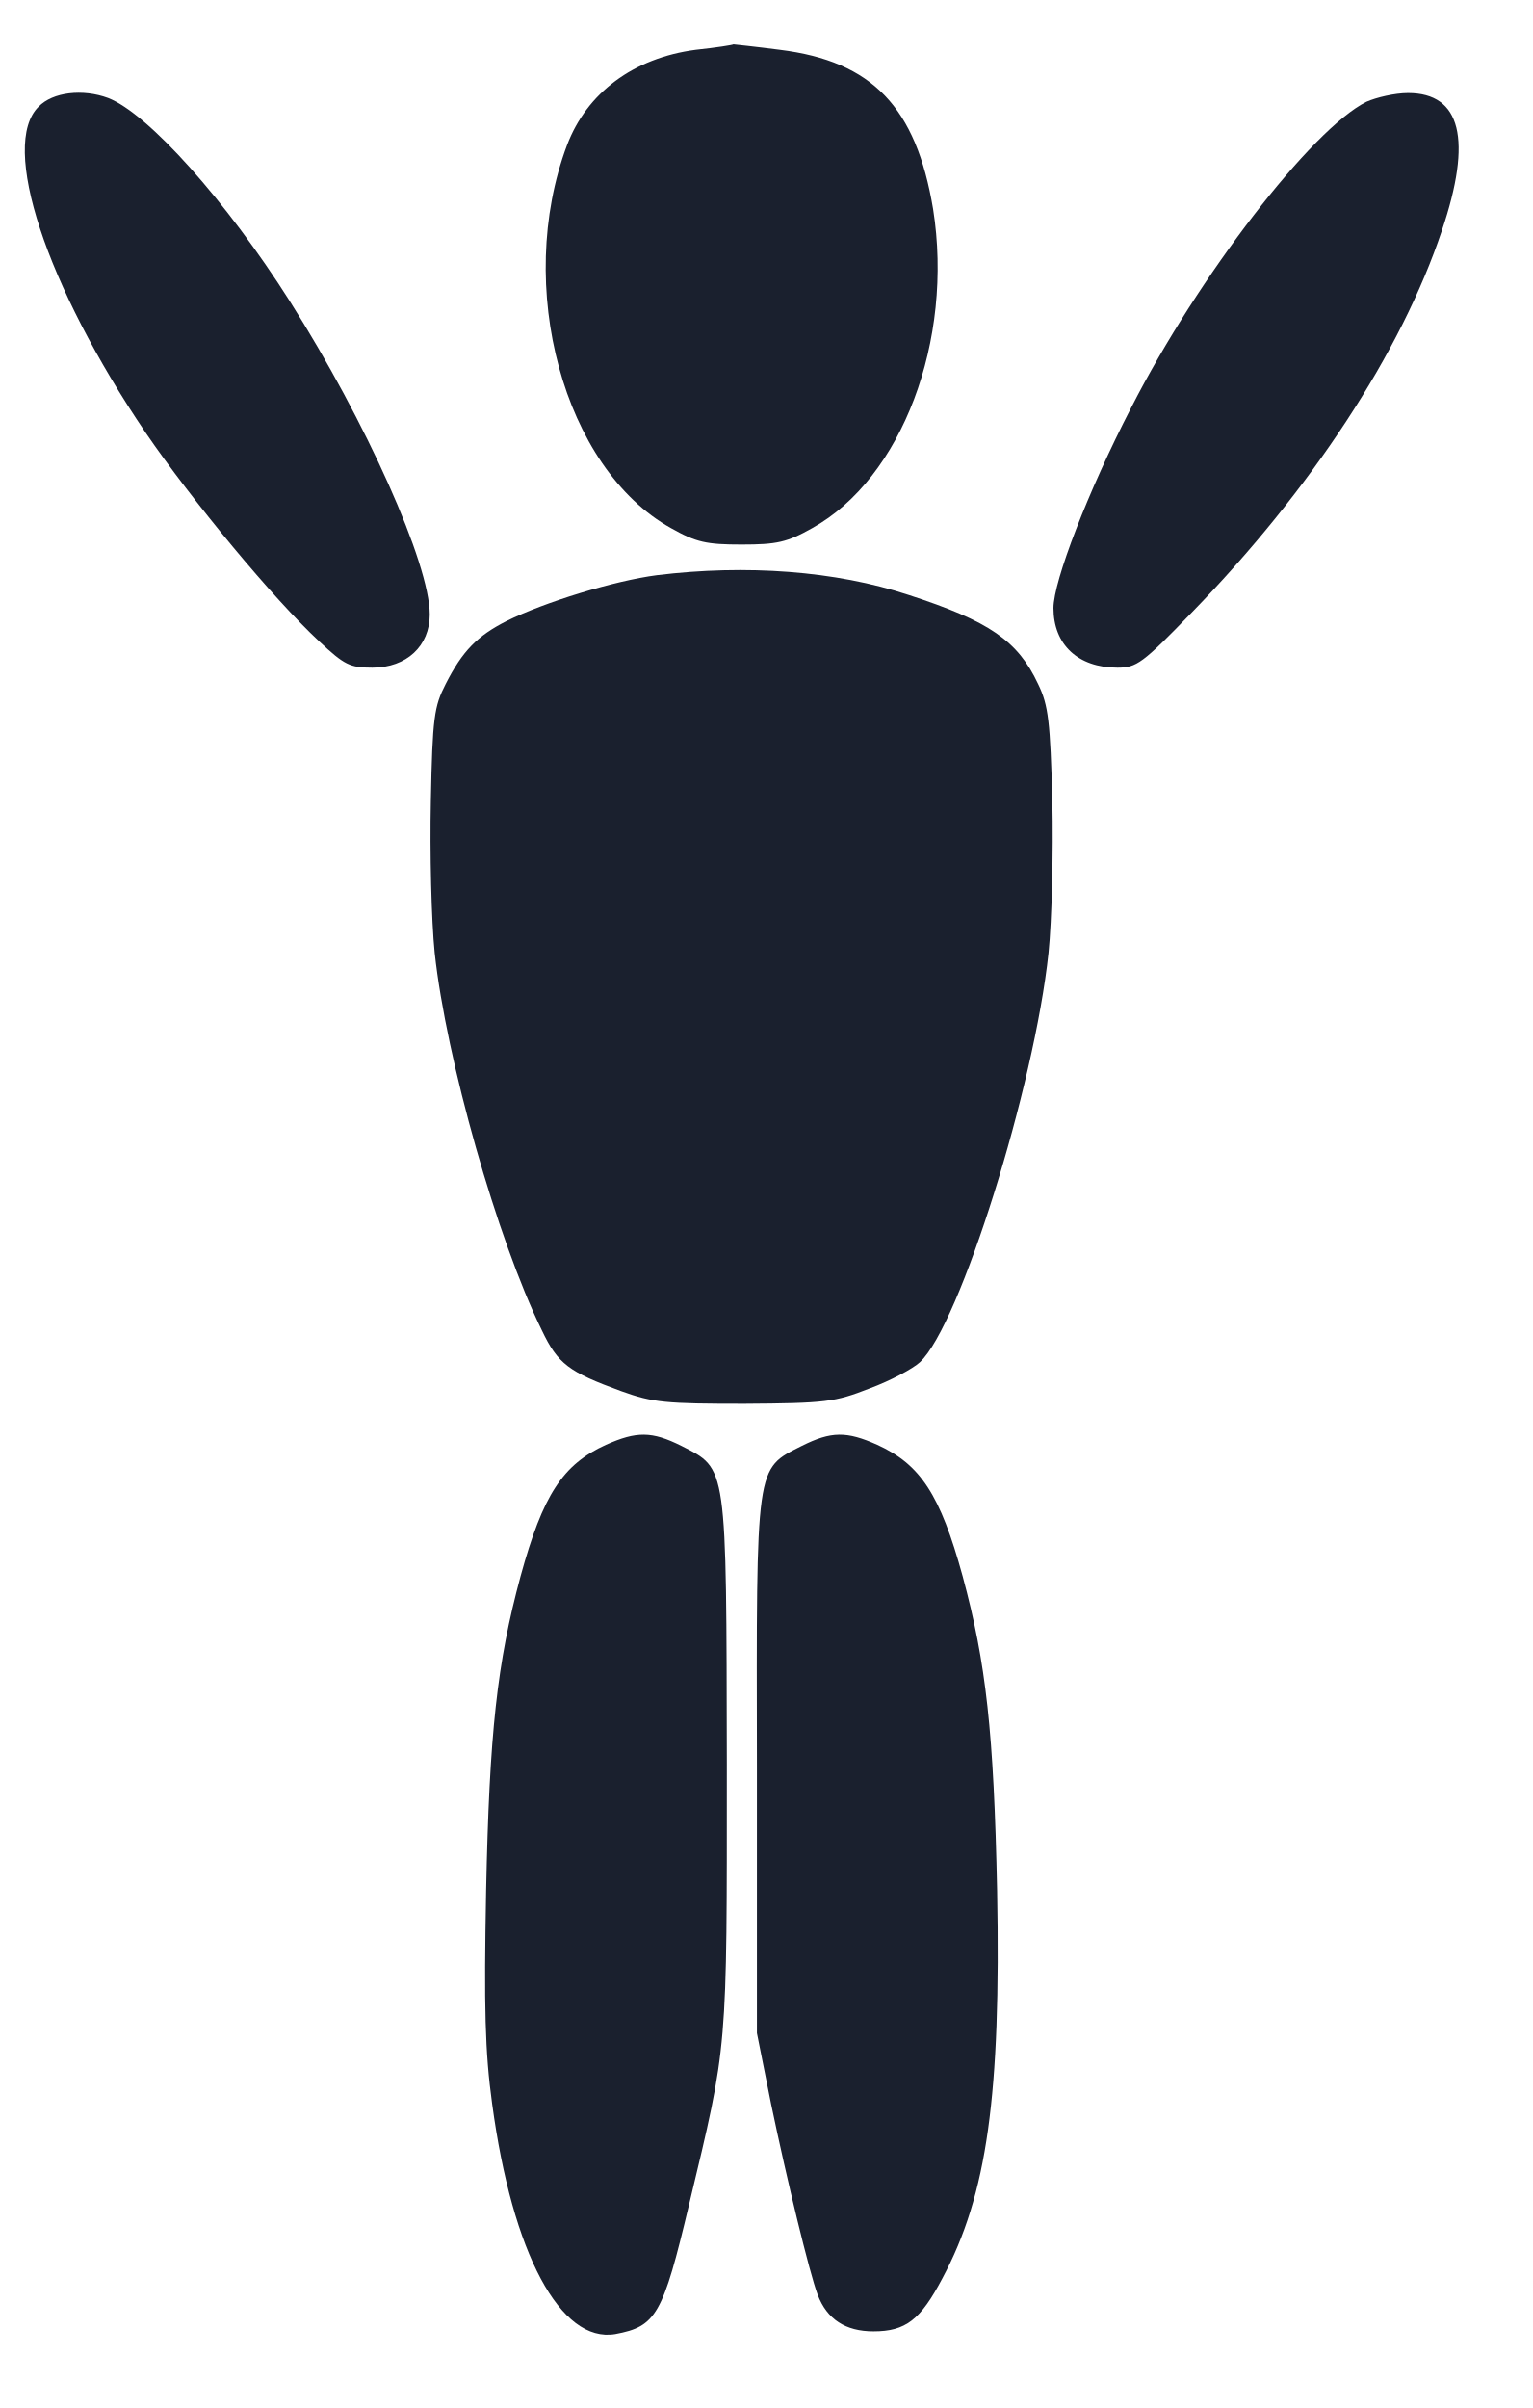
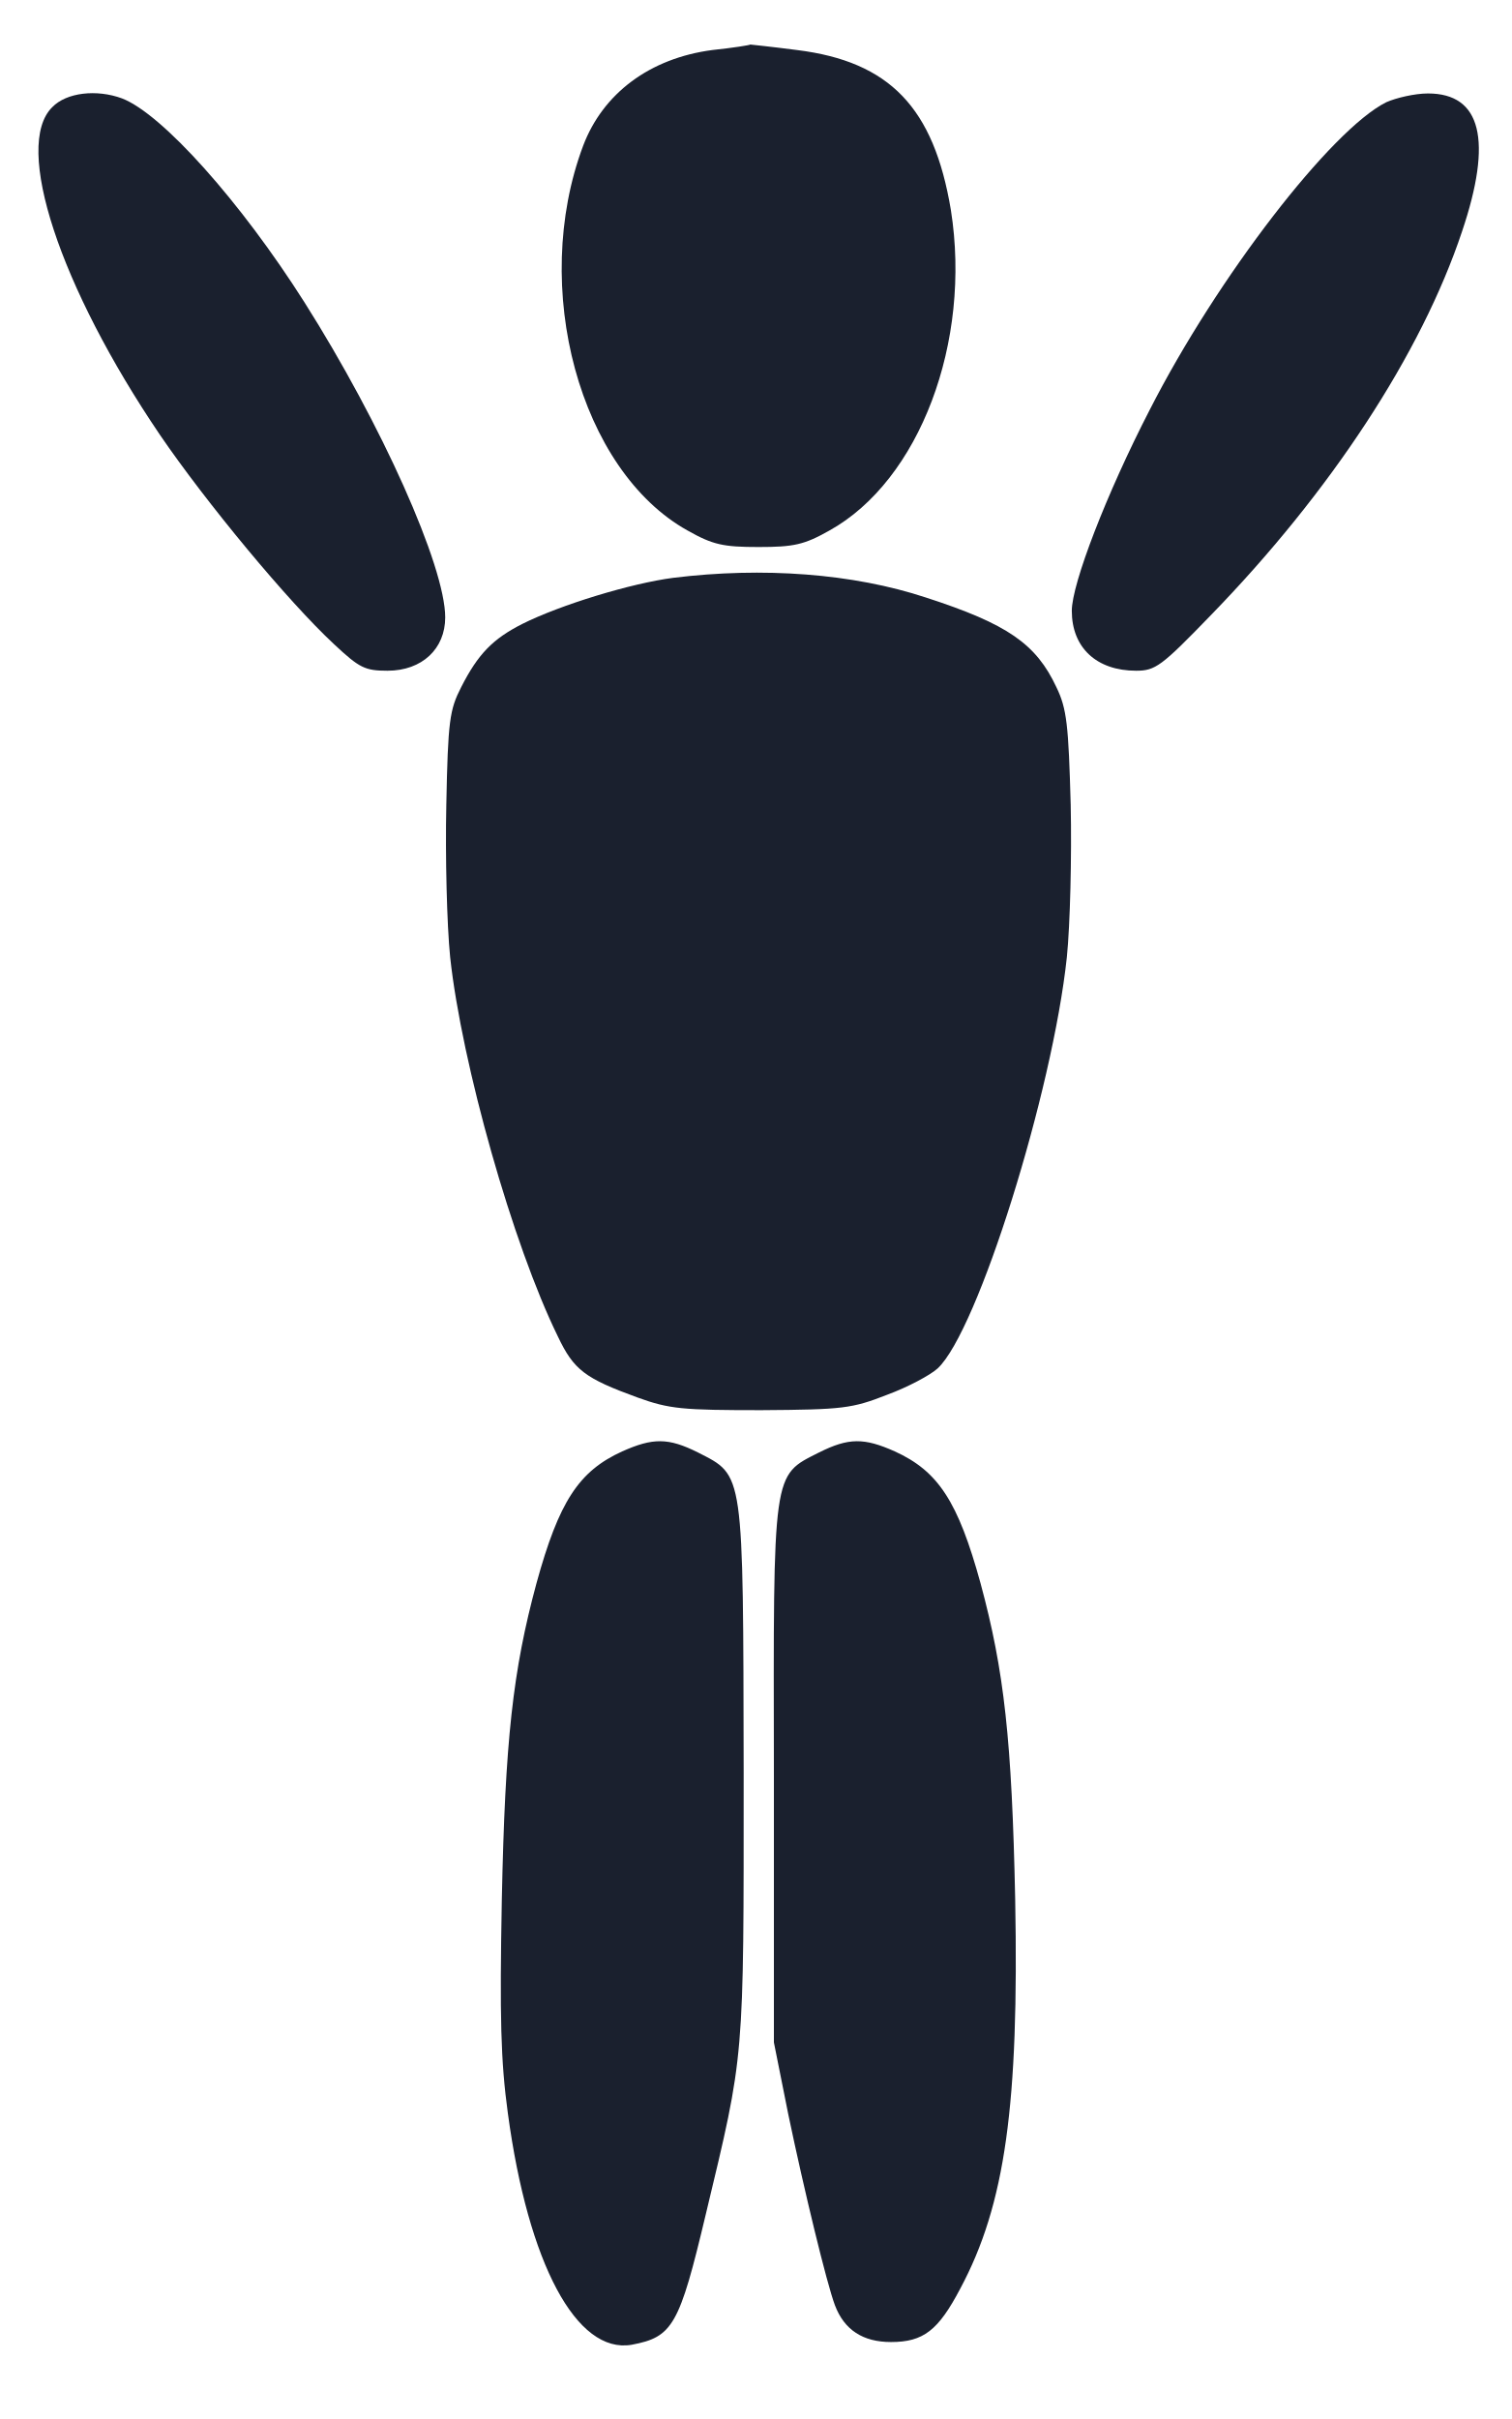
- <svg xmlns="http://www.w3.org/2000/svg" version="1.0" width="275pt" height="432pt" viewBox="0 0 275 440" preserveAspectRatio="xMidYMid meet">
-   <g transform="translate(0,432) scale(0.1,-0.1)" stroke="none">
+ <svg xmlns="http://www.w3.org/2000/svg" version="1.0" width="250pt" height="400pt" viewBox="0 0 275 440" preserveAspectRatio="xMidYMid meet">
+   <g transform="translate(5,432) scale(0.1,-0.1)" stroke="none">
    <path fill="#1a202e" id="head" d="M1246 4229 c-114 -15 -199 -79 -235 -174 -97 -258 -6 -591 190 -700 46 -26 65 -30 129 -30 64 0 83 4 129 30 164 91 259 343 221 583 -31 186 -111 270 -280 291 -46 6 -85 10 -85 10 0 -1 -31 -6 -69 -10z" />
    <path fill="#1a202e" id="left-arm" d="M45 4125 c-71 -70 13 -326 196 -596 84 -123 233 -303 317 -381 46 -43 56 -48 97 -48 63 0 105 40 105 97 0 93 -116 352 -256 573 -116 183 -259 343 -332 371 -46 17 -101 11 -127 -16z" />
    <path fill="#1a202e" id="right-arm" d="M2472 4134 c-100 -50 -307 -318 -430 -559 -79 -153 -142 -317 -142 -366 0 -67 45 -109 117 -109 35 0 46 8 135 100 219 225 384 477 458 699 56 166 35 251 -62 251 -24 0 -58 -8 -76 -16z" />
    <path fill="#1a202e" id="torso" d="M1175 3269 c-77 -10 -205 -49 -275 -84 -53 -27 -80 -54 -111 -115 -21 -41 -24 -61 -27 -214 -2 -93 1 -218 7 -277 21 -194 114 -523 196 -690 29 -61 49 -76 145 -111 58 -21 82 -23 225 -23 149 1 165 3 229 28 38 14 79 36 92 48 73 68 209 503 235 748 6 59 9 184 7 277 -4 145 -7 175 -26 214 -37 79 -89 115 -237 163 -133 44 -297 56 -460 36z" />
    <path fill="#1a202e" id="left-leg" d="M1082 1680 c-79 -36 -115 -91 -156 -240 -43 -159 -57 -285 -63 -575 -4 -215 -2 -294 11 -389 37 -274 125 -438 225 -421 75 14 87 35 135 237 71 296 69 275 69 805 -1 551 1 538 -83 581 -54 27 -82 27 -138 2z" />
    <path fill="#1a202e" id="right-leg" d="M1440 1678 c-85 -43 -83 -29 -82 -587 l0 -486 26 -130 c29 -139 70 -308 85 -348 17 -45 51 -67 102 -67 59 0 86 21 126 97 82 153 107 335 100 708 -6 290 -20 416 -63 575 -41 149 -77 204 -156 240 -56 25 -84 25 -138 -2z" />
  </g>
</svg>
